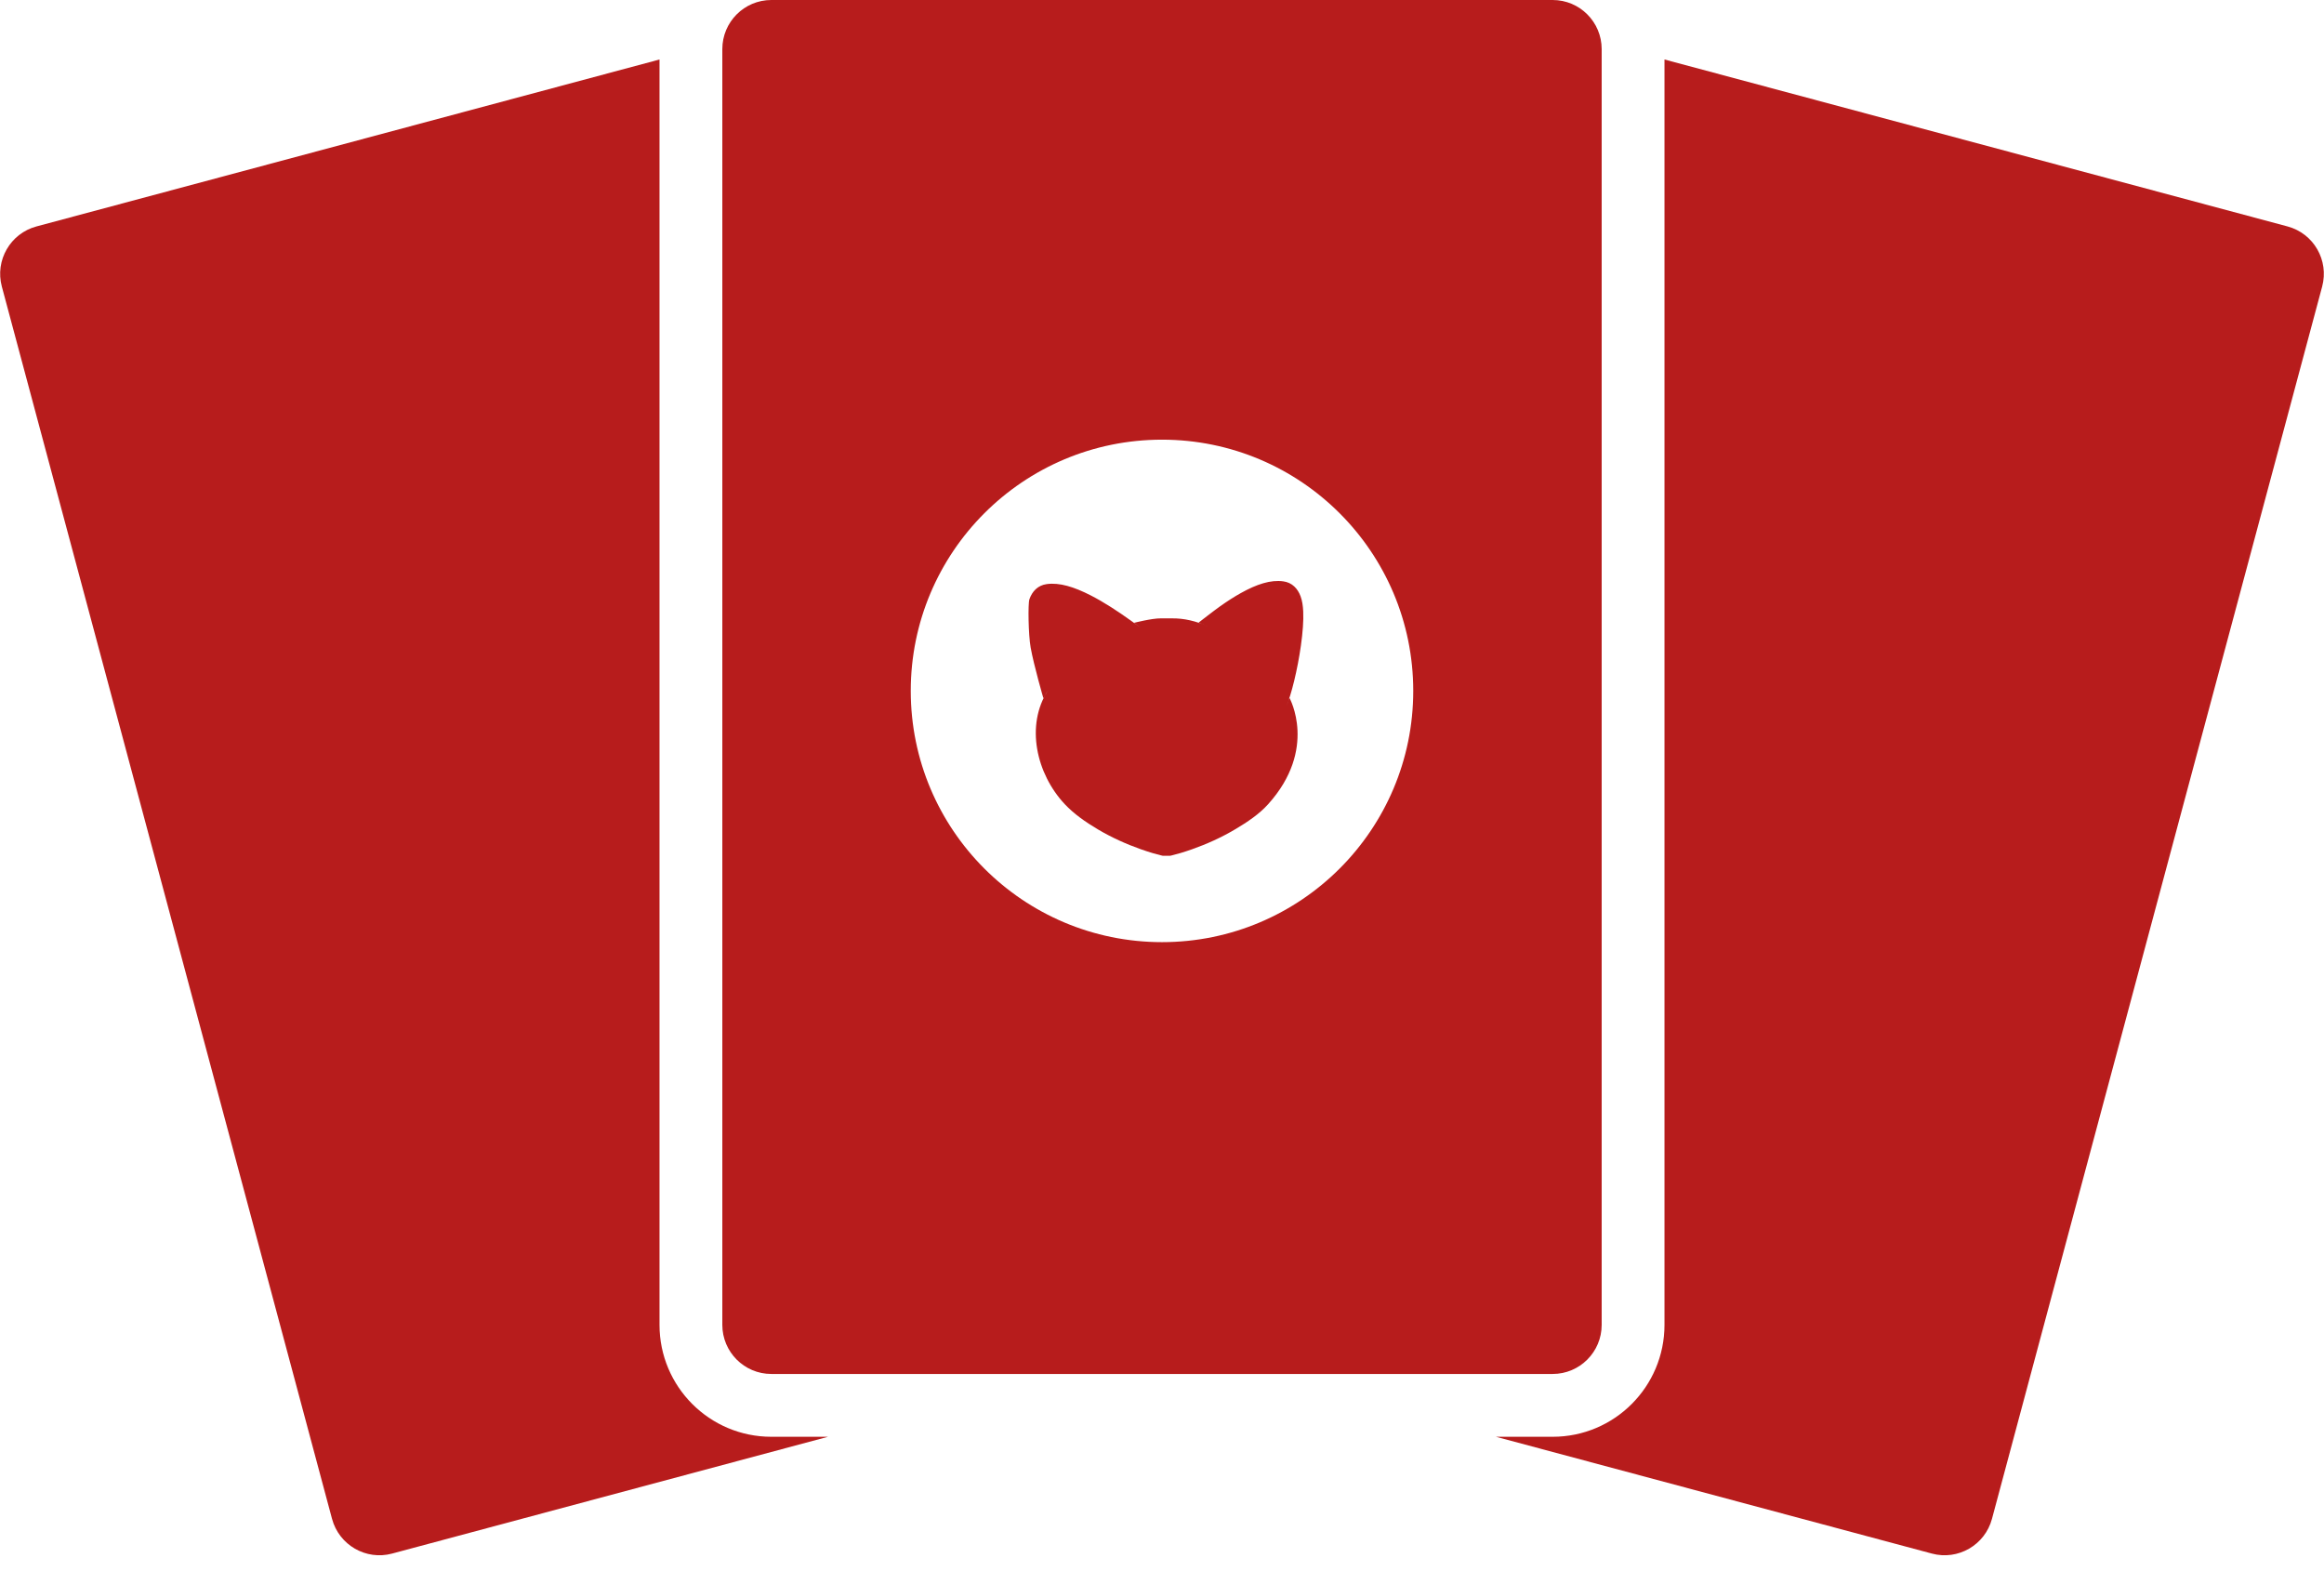
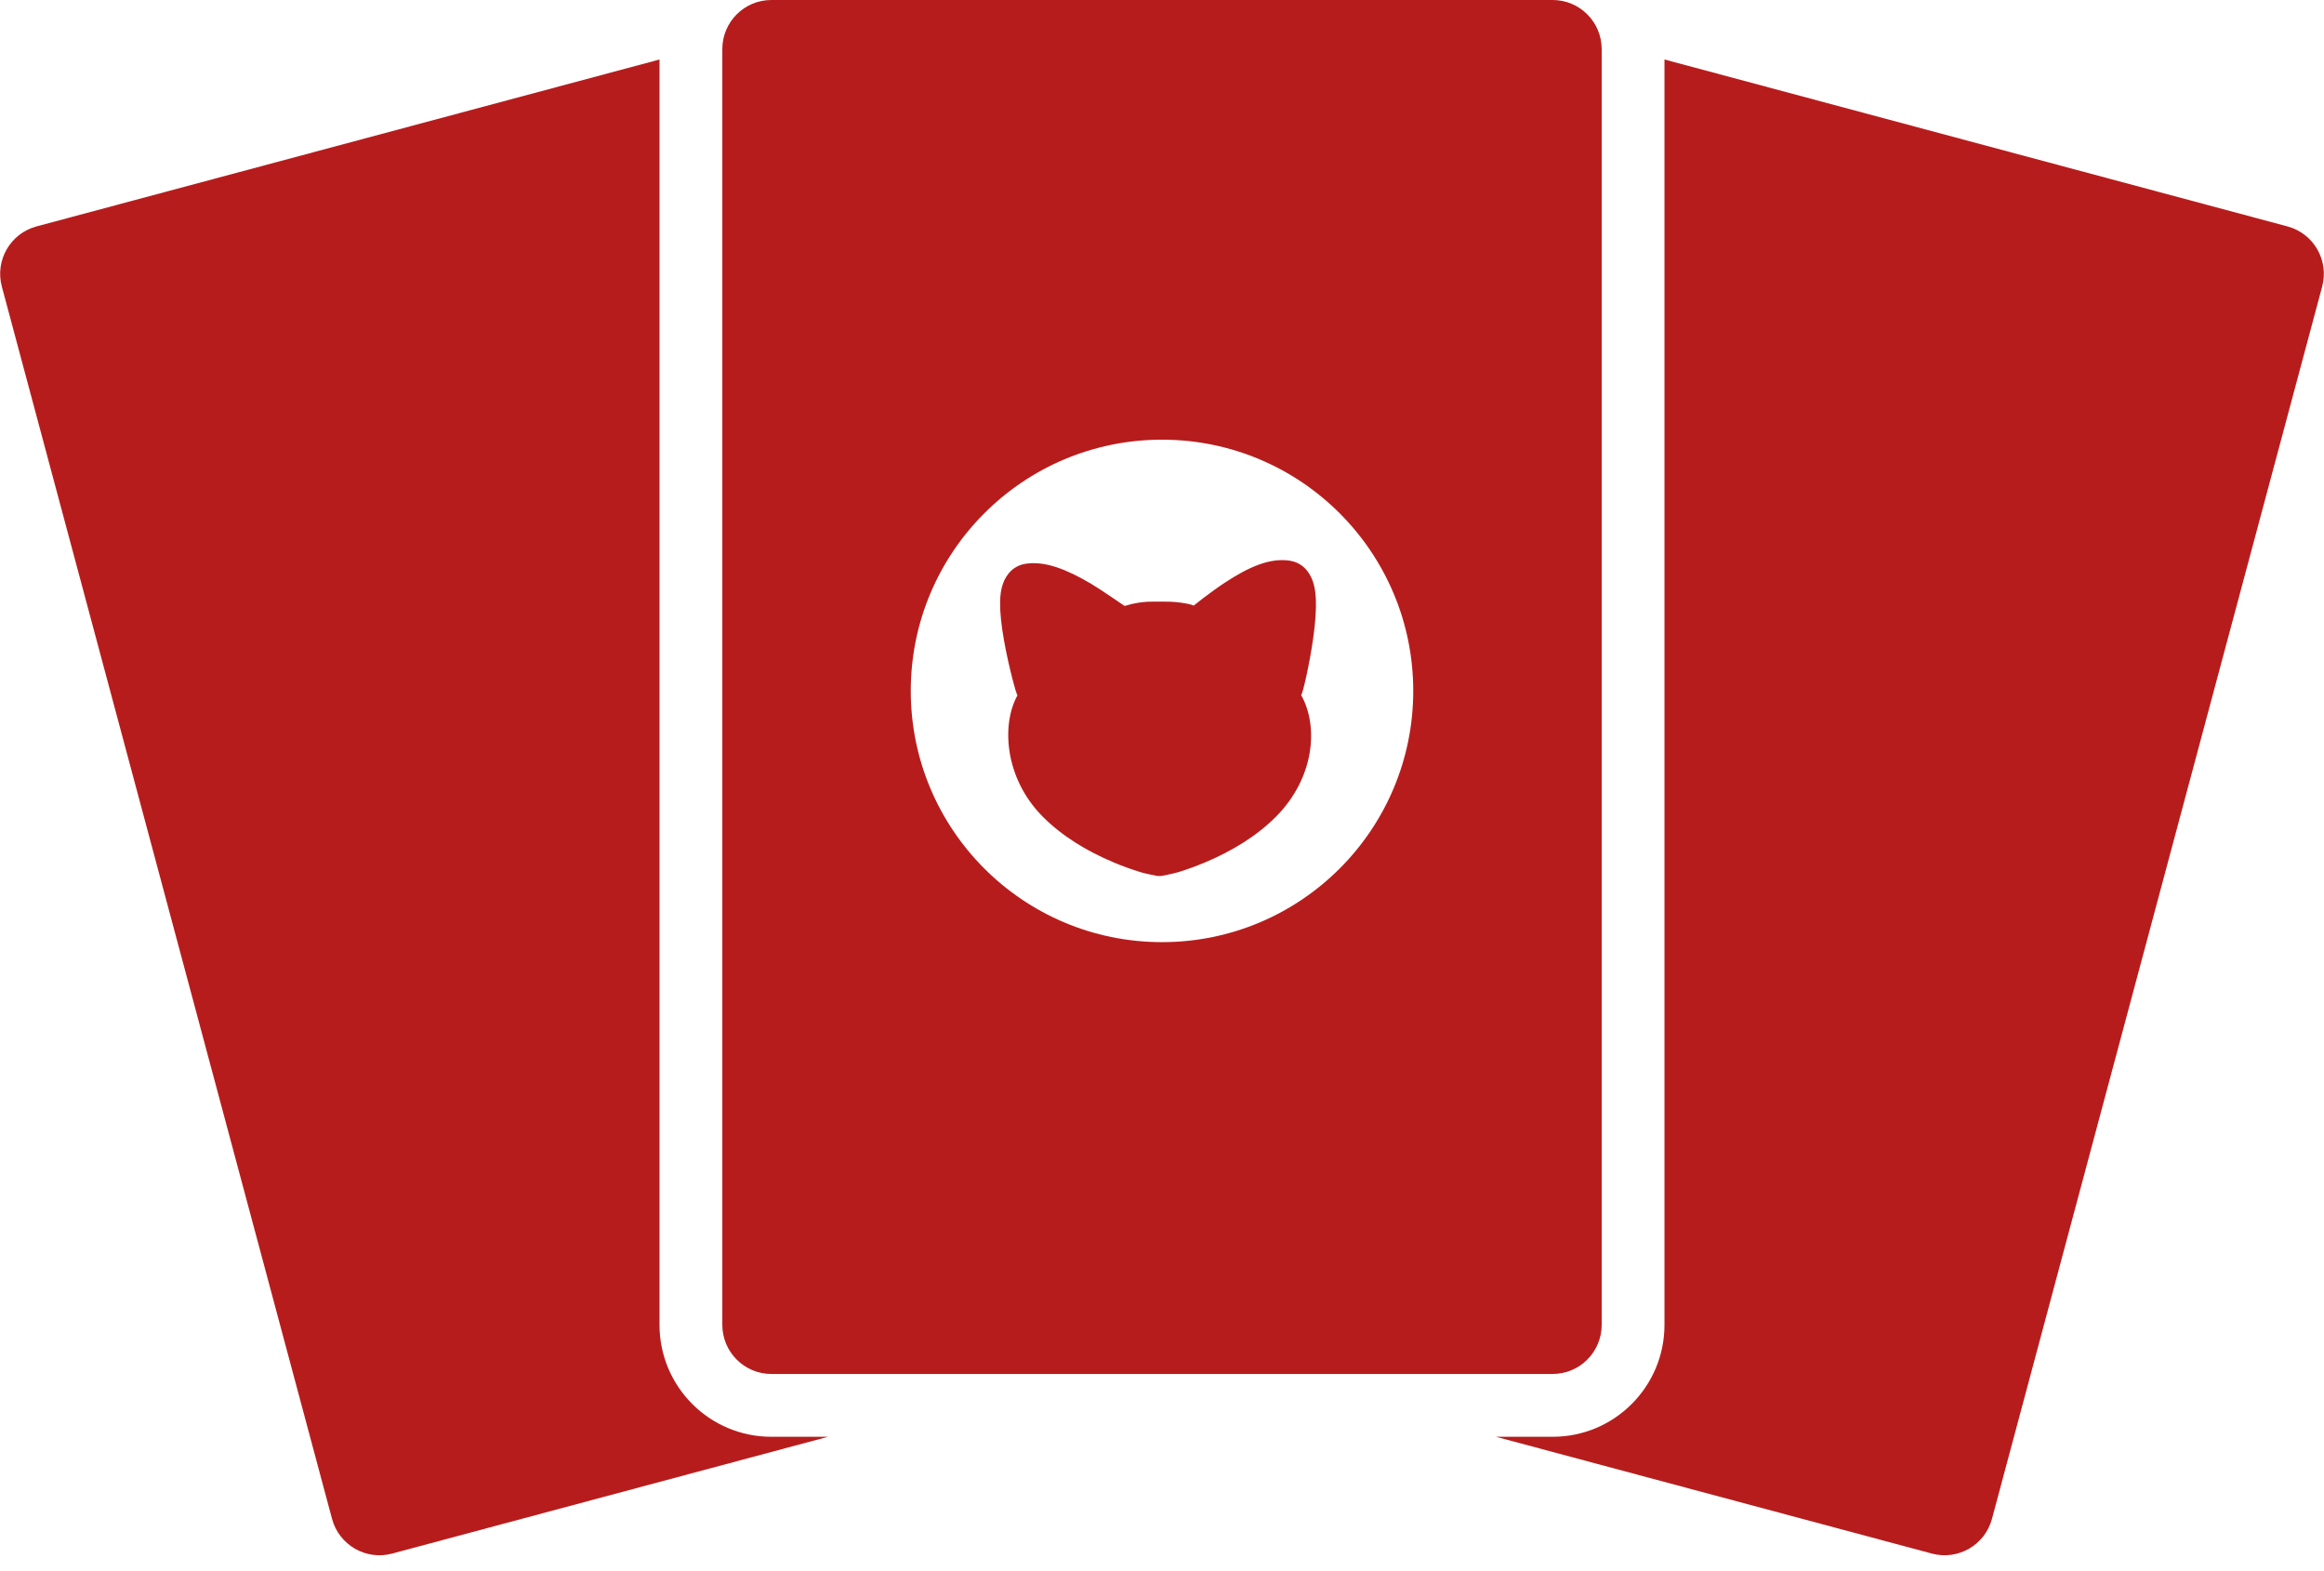
- <svg xmlns="http://www.w3.org/2000/svg" width="296px" height="200px" viewBox="0 0 296 200" version="1.1">
-   <defs />
-   <g id="Assets" stroke="none" stroke-width="1" fill="none" fill-rule="evenodd">
-     <g id="on_collect" fill="#B71C1C">
-       <path d="M84,7.578 L4.644,28.841 C1.316,29.733 -0.66,33.162 0.234,36.498 L42.289,193.453 C43.183,196.787 46.607,198.771 49.937,197.878 L105.464,183 L98.241,183 C90.373,183 84,176.613 84,168.746 L84,7.578 L84,7.578 Z" id="Card-Copy-2" />
-       <path d="M212,7.578 L291.356,28.841 C294.686,29.734 296.66,33.163 295.766,36.498 L253.711,193.453 C252.817,196.789 249.391,198.77 246.063,197.878 L190.536,183 L197.759,183 C205.626,183 212,176.614 212,168.746 L212,7.578 L212,7.578 Z" id="Card-Copy" />
-       <path d="M92,6.254 C92,2.8 94.796,0 98.241,0 L197.759,0 C201.206,0 204,2.802 204,6.254 L204,168.746 C204,172.2 201.204,175 197.759,175 L98.241,175 C94.794,175 92,172.198 92,168.746 L92,6.254 Z M148,120 C165.673,120 180,105.673 180,88 C180,70.327 165.673,56 148,56 C130.327,56 116,70.327 116,88 C116,105.673 130.327,120 148,120 Z" id="Card" />
-       <path d="M165.653,75.958 C165.854,76.507 165.953,77.141 165.987,77.888 C166.039,79.043 165.93,80.53 165.693,82.221 C165.26,85.301 164.462,88.553 163.8,90.045 L164.241,88.906 C164.241,88.906 167.856,95.391 161.522,102.427 C160.381,103.694 158.897,104.69 157.319,105.627 C155.559,106.674 153.688,107.514 151.819,108.173 C150.692,108.57 149.803,108.822 149.265,108.946 L149.032,109 L148.793,109 L148.345,109 L148.106,109 L147.873,108.946 C147.336,108.822 146.446,108.57 145.319,108.173 C143.45,107.514 141.579,106.673 139.818,105.627 C138.242,104.69 136.784,103.669 135.617,102.427 C131.992,98.569 130.572,92.37 133.499,87.897 L132.891,88.926 C132.891,88.926 131.676,84.758 131.27,82.473 C130.976,80.822 130.92,76.886 131.111,76.333 C131.456,75.331 132.178,74.548 133.322,74.395 C134.937,74.178 136.772,74.733 138.938,75.843 C139.761,76.265 140.617,76.763 141.504,77.327 C142.356,77.868 143.18,78.432 144.048,79.056 C144.329,79.257 145.23,79.916 145.284,79.951 L144.451,79.325 C144.451,79.325 146.725,78.745 147.862,78.759 L149.251,78.76 C150.81,78.74 152.345,79.103 153.872,79.794 L152.669,79.295 C152.669,79.295 154.636,77.763 155.423,77.207 C156.324,76.57 157.189,76.014 158.024,75.547 C160.067,74.405 161.832,73.829 163.44,74.045 C164.577,74.197 165.289,74.966 165.653,75.958 Z" id="Shape" />
-     </g>
+ <svg xmlns="http://www.w3.org/2000/svg" width="296" height="200" viewBox="0 0 296 200">
+   <g fill="#B71C1C" fill-rule="evenodd">
+     <path d="M84 7.578L4.644 28.84C1.316 29.734-.66 33.163.234 36.5L42.29 193.453c.893 3.334 4.317 5.318 7.647 4.425L105.464 183H98.24C90.374 183 84 176.613 84 168.746V7.578zM212 7.578l79.356 21.263c3.33.894 5.304 4.323 4.41 7.658L253.71 193.453c-.893 3.336-4.32 5.317-7.647 4.425L190.536 183h7.223c7.866 0 14.24-6.386 14.24-14.254V7.578z" />
+     <path d="M92 6.254C92 2.8 94.796 0 98.24 0h99.52c3.446 0 6.24 2.802 6.24 6.254v162.492c0 3.454-2.796 6.254-6.24 6.254H98.24c-3.446 0-6.24-2.802-6.24-6.254V6.254zM148 120c17.673 0 32-14.327 32-32 0-17.673-14.327-32-32-32-17.673 0-32 14.327-32 32 0 17.673 14.327 32 32 32zm19.188-46.026c.25.683.367 1.445.407 2.334.06 1.33-.063 3.016-.33 4.93-.485 3.482-1.39 7.305-1.547 7.283 2.26 4 1.708 10.596-3.244 15.54-2.447 2.443-5.552 4.337-9.002 5.787-1.19.5-2.34.91-3.41 1.24-.66.202-2.15.485-2.15.485h-.495s-1.493-.283-2.15-.485c-1.073-.33-2.222-.74-3.412-1.24-3.45-1.45-6.554-3.344-9-5.787-4.952-4.945-5.318-11.833-3.257-15.508-.134.012-1.145-3.723-1.725-7.01-.33-1.87-.51-3.508-.494-4.806.01-.883.106-1.643.342-2.334.455-1.332 1.434-2.4 3.02-2.615 2.376-.32 5.017.672 8.23 2.567 1.213.717 4.266 2.826 4.266 2.826 1.21-.376 2.43-.567 3.646-.55h1.523c1.838-.024 3.64.404 3.606.52 0 0 2.083-1.683 3.99-2.938 3.128-2.056 5.728-3.143 8.168-2.813 1.576.21 2.54 1.258 3.018 2.574z" />
  </g>
</svg>
